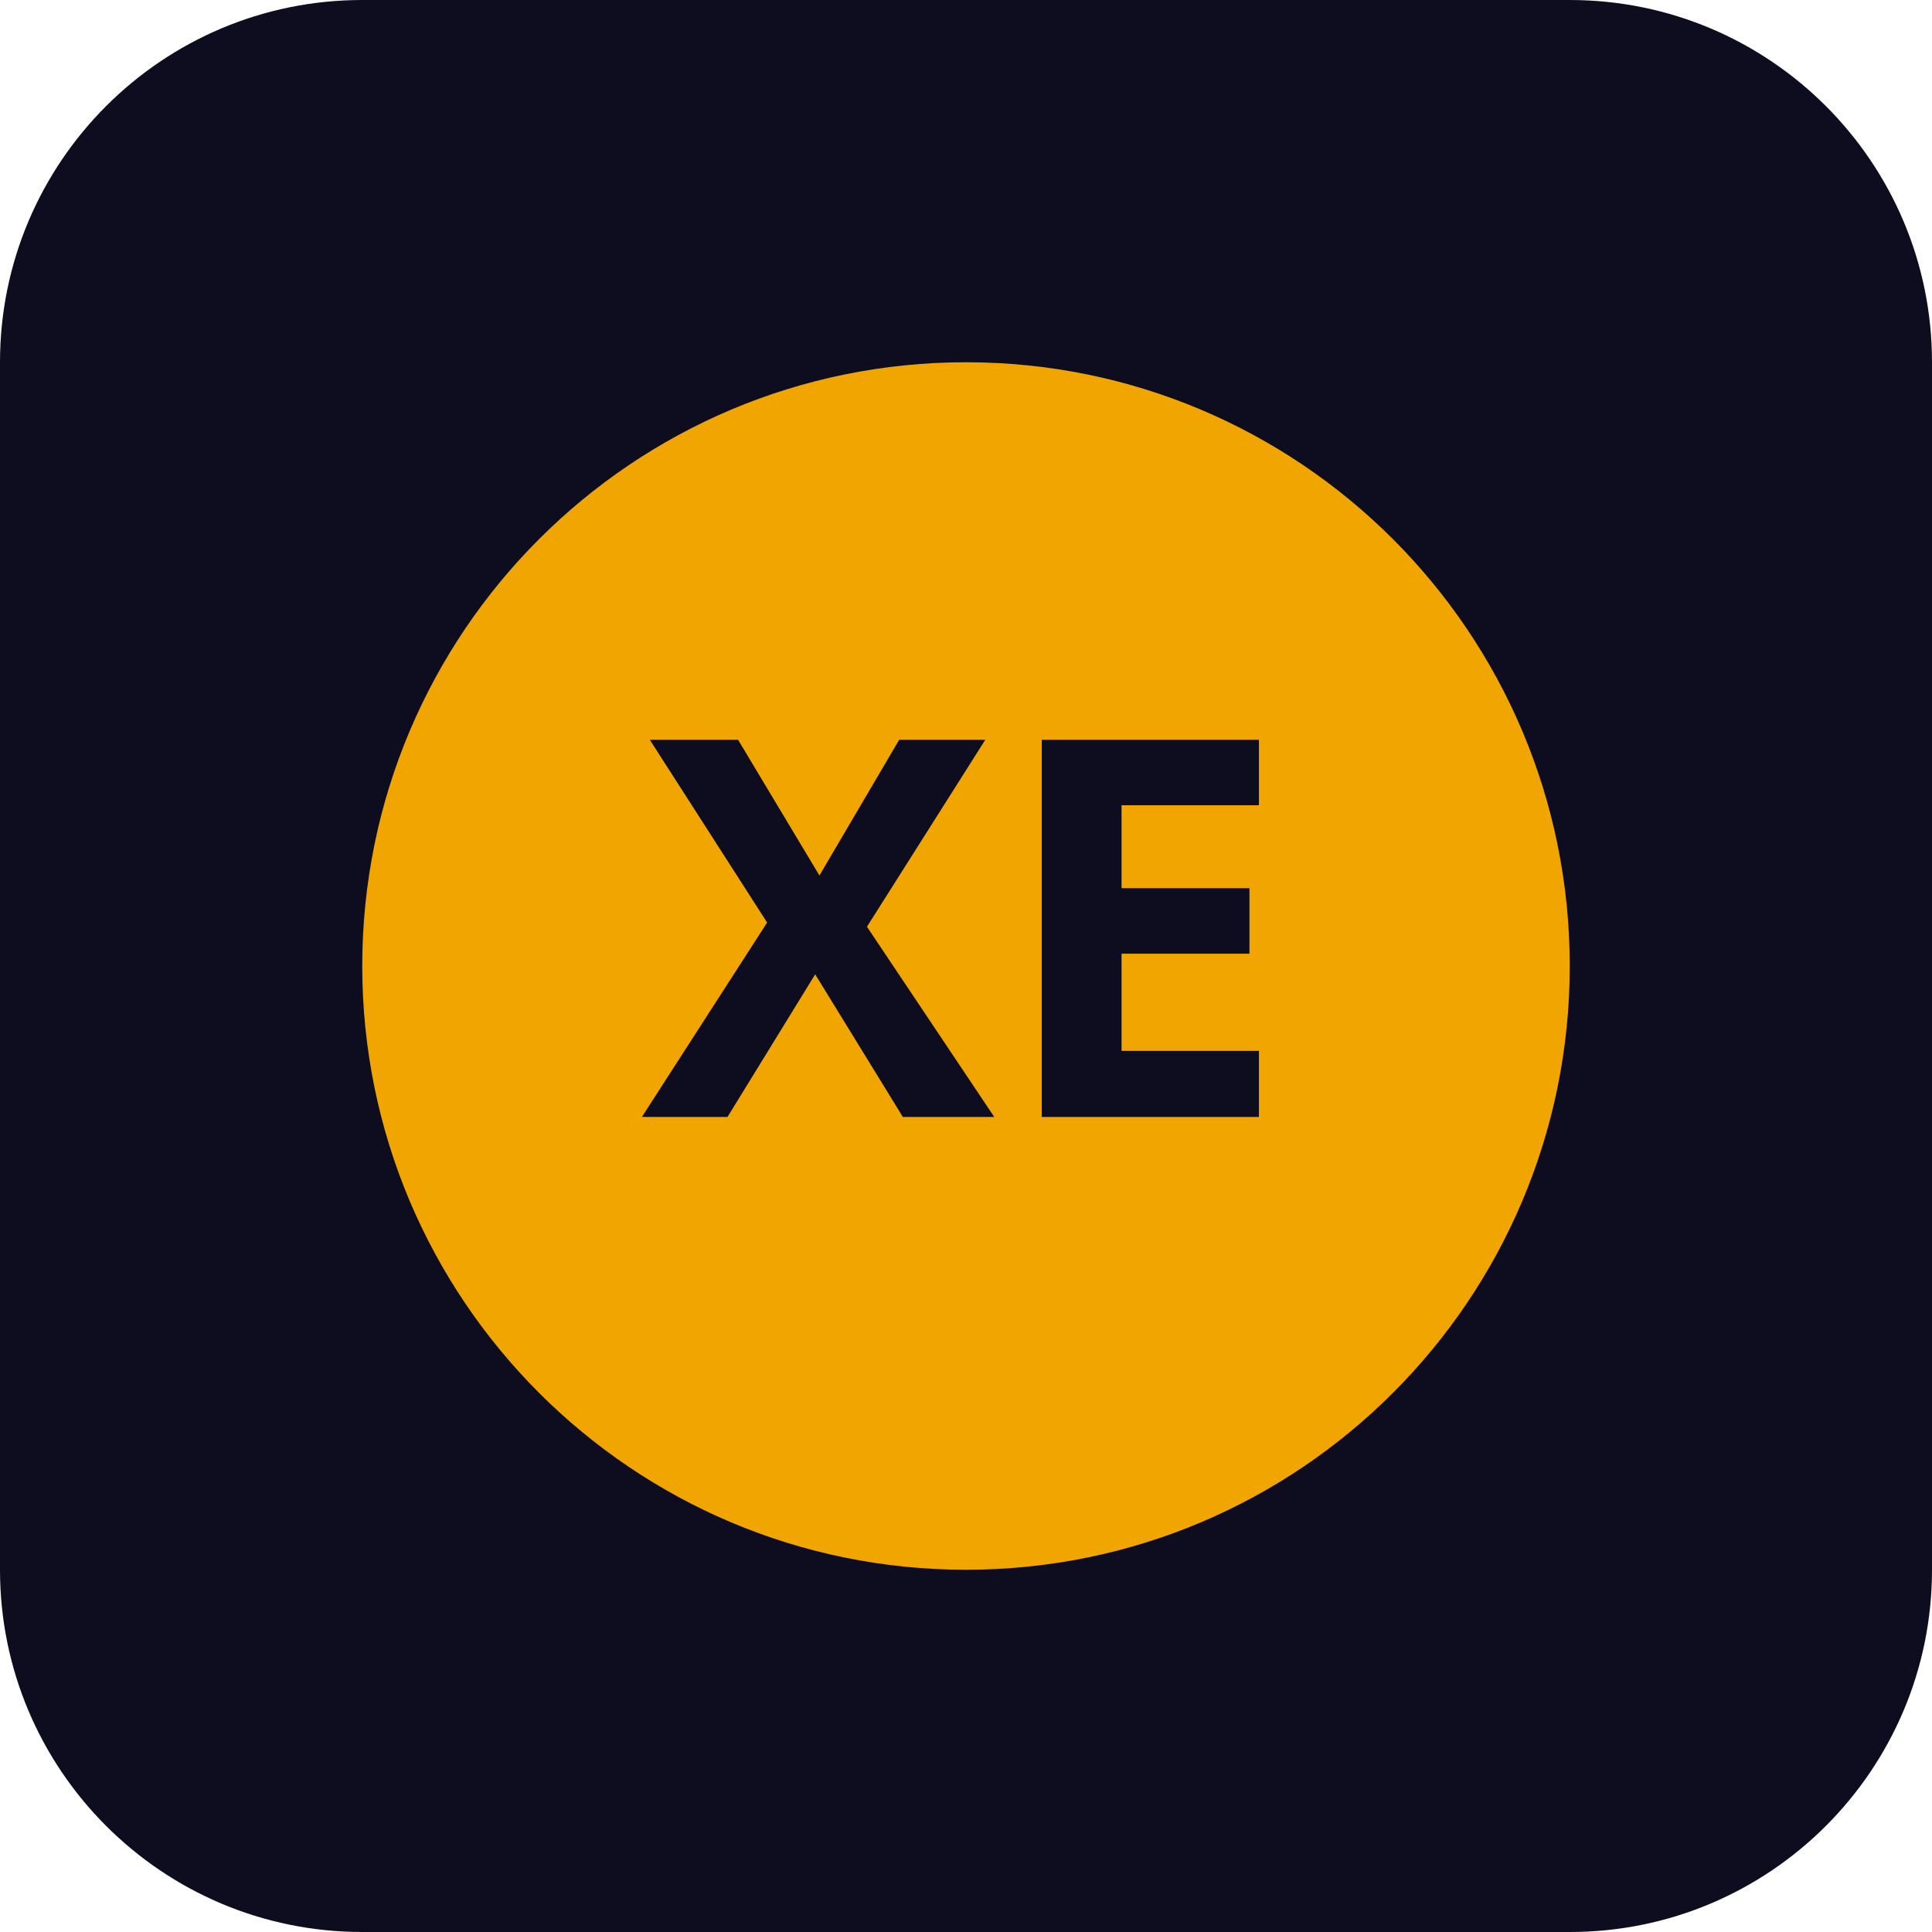
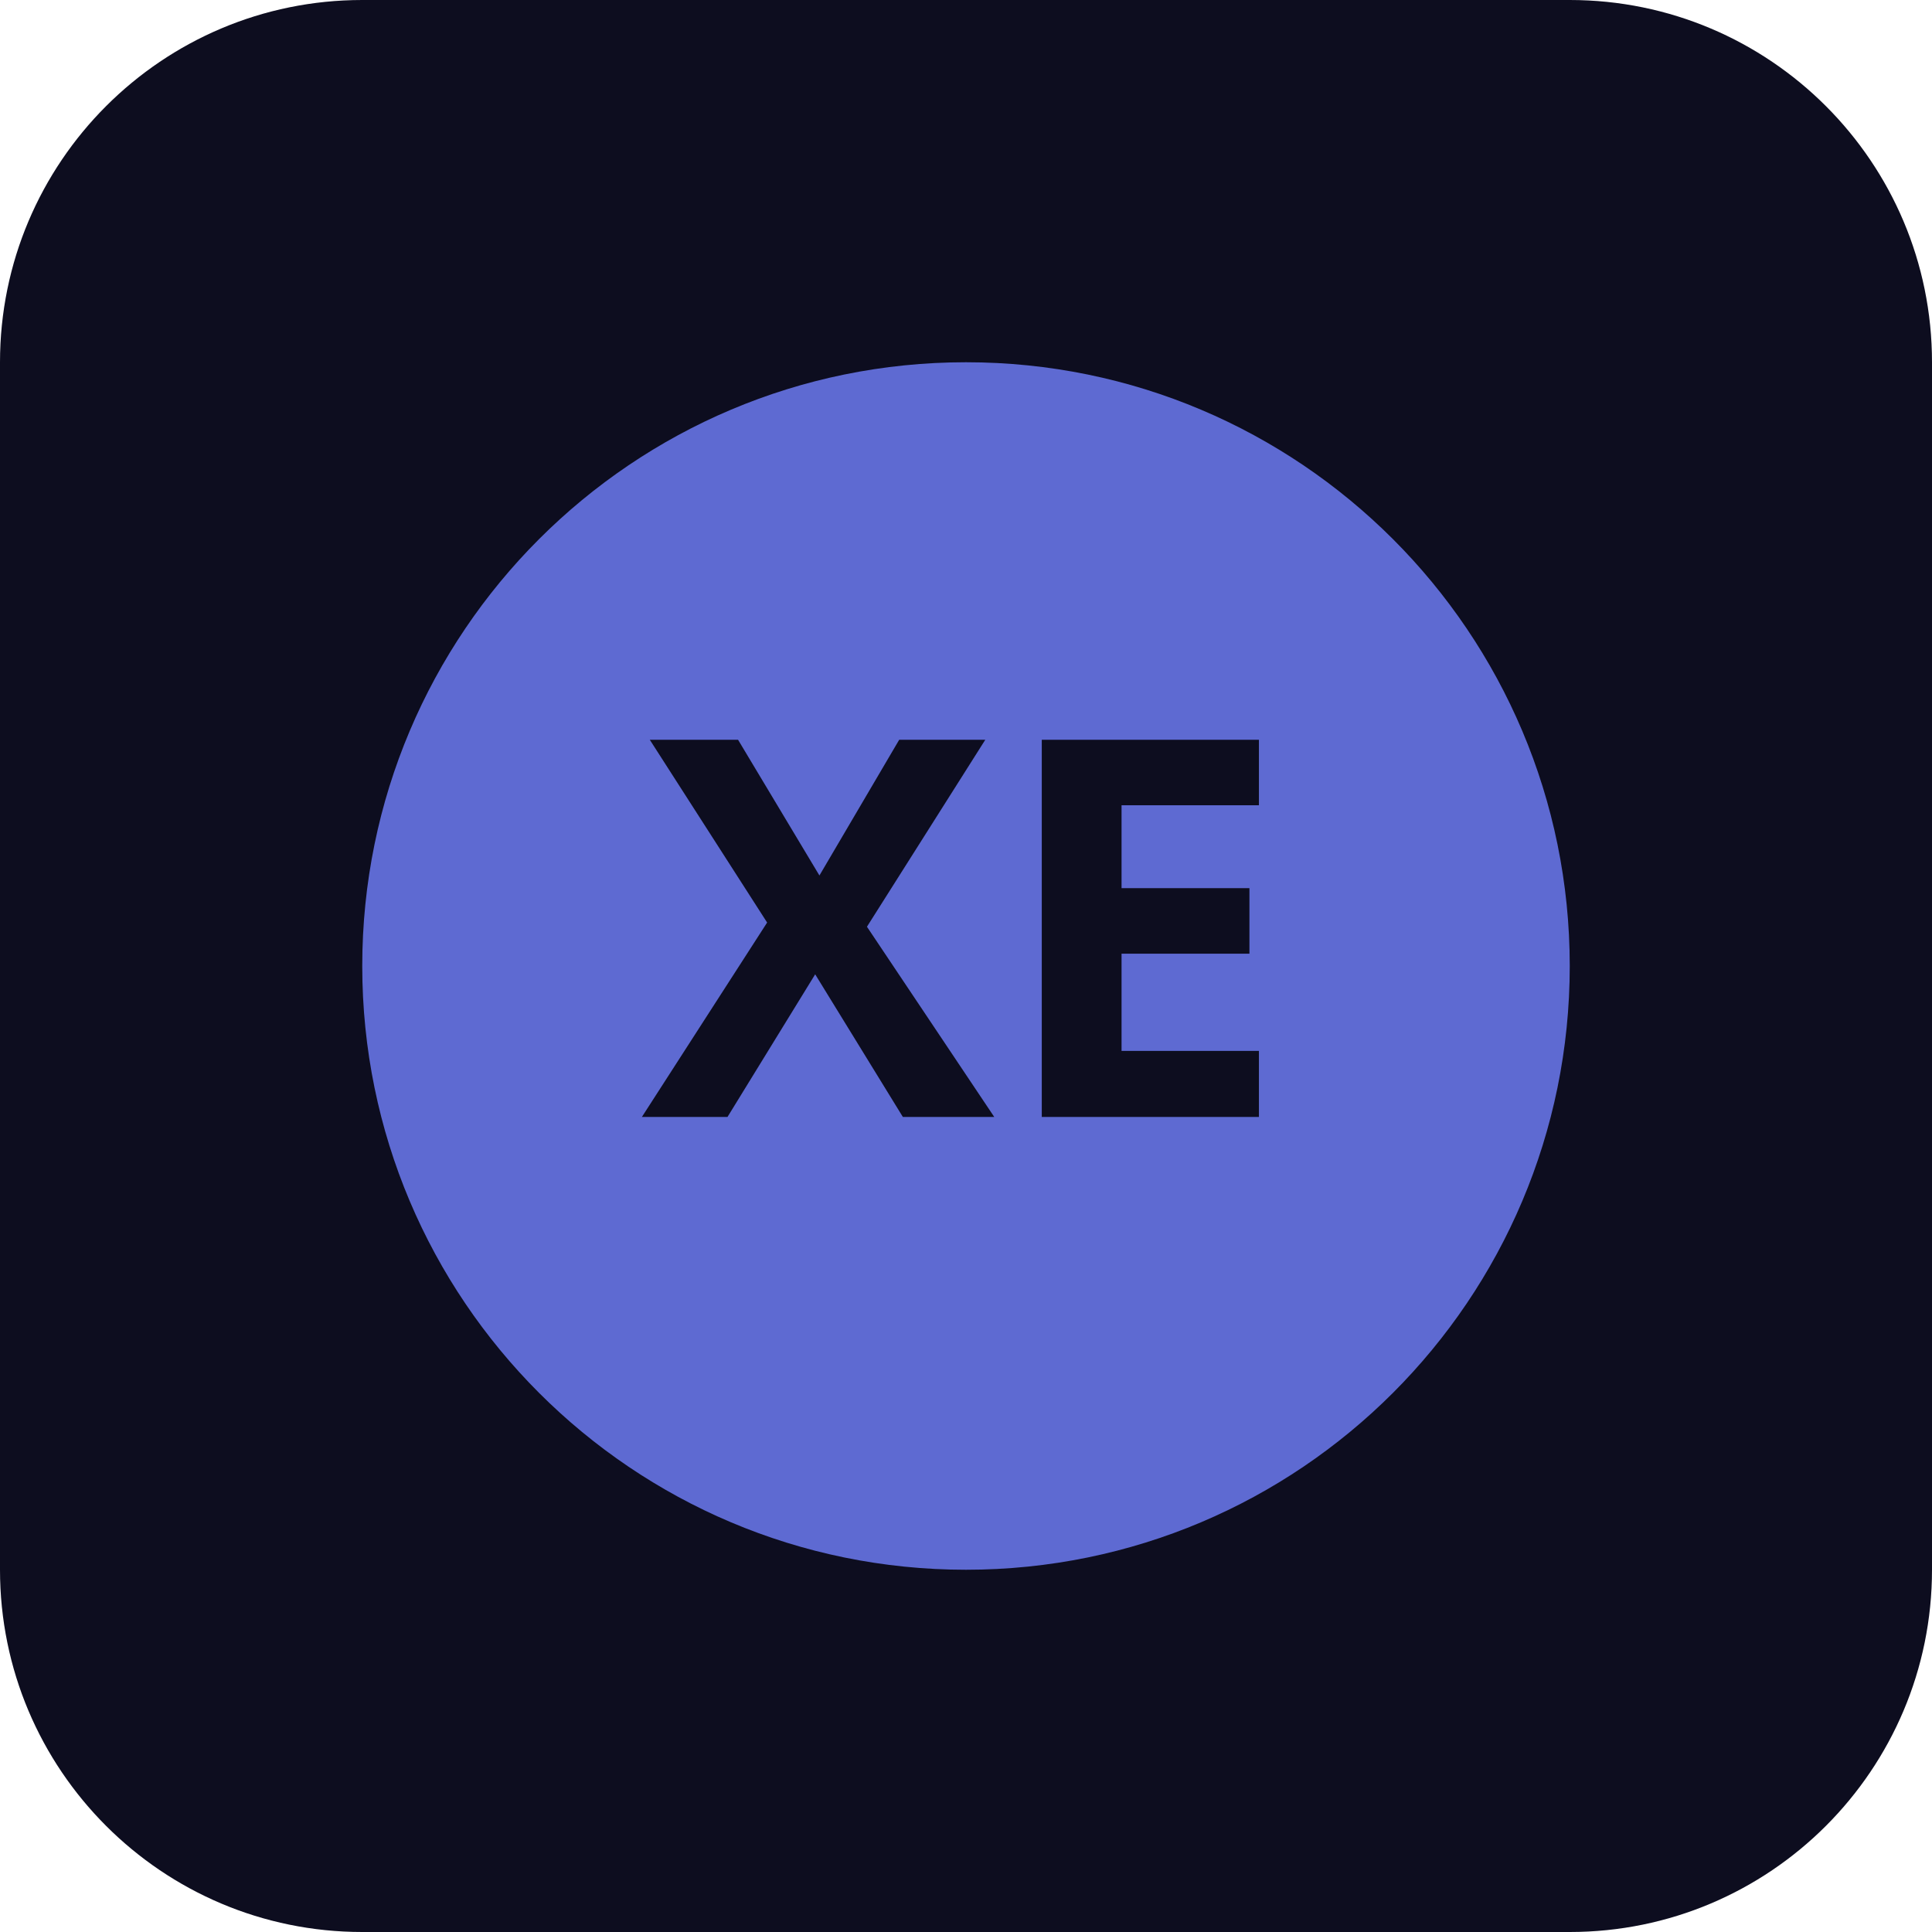
<svg xmlns="http://www.w3.org/2000/svg" viewBox="0 0 512 512">
  <rect width="512" height="512" rx="96" fill="#0d0d1f" />
-   <circle cx="256" cy="256" r="160" fill="#f0a500" />
+   <circle cx="256" cy="256" r="160" fill="#5e6ad2" />
  <text x="256" y="296" font-family="'Segoe UI',system-ui,sans-serif" font-size="140" font-weight="900" fill="#0d0d1f" text-anchor="middle">XE</text>
</svg>
